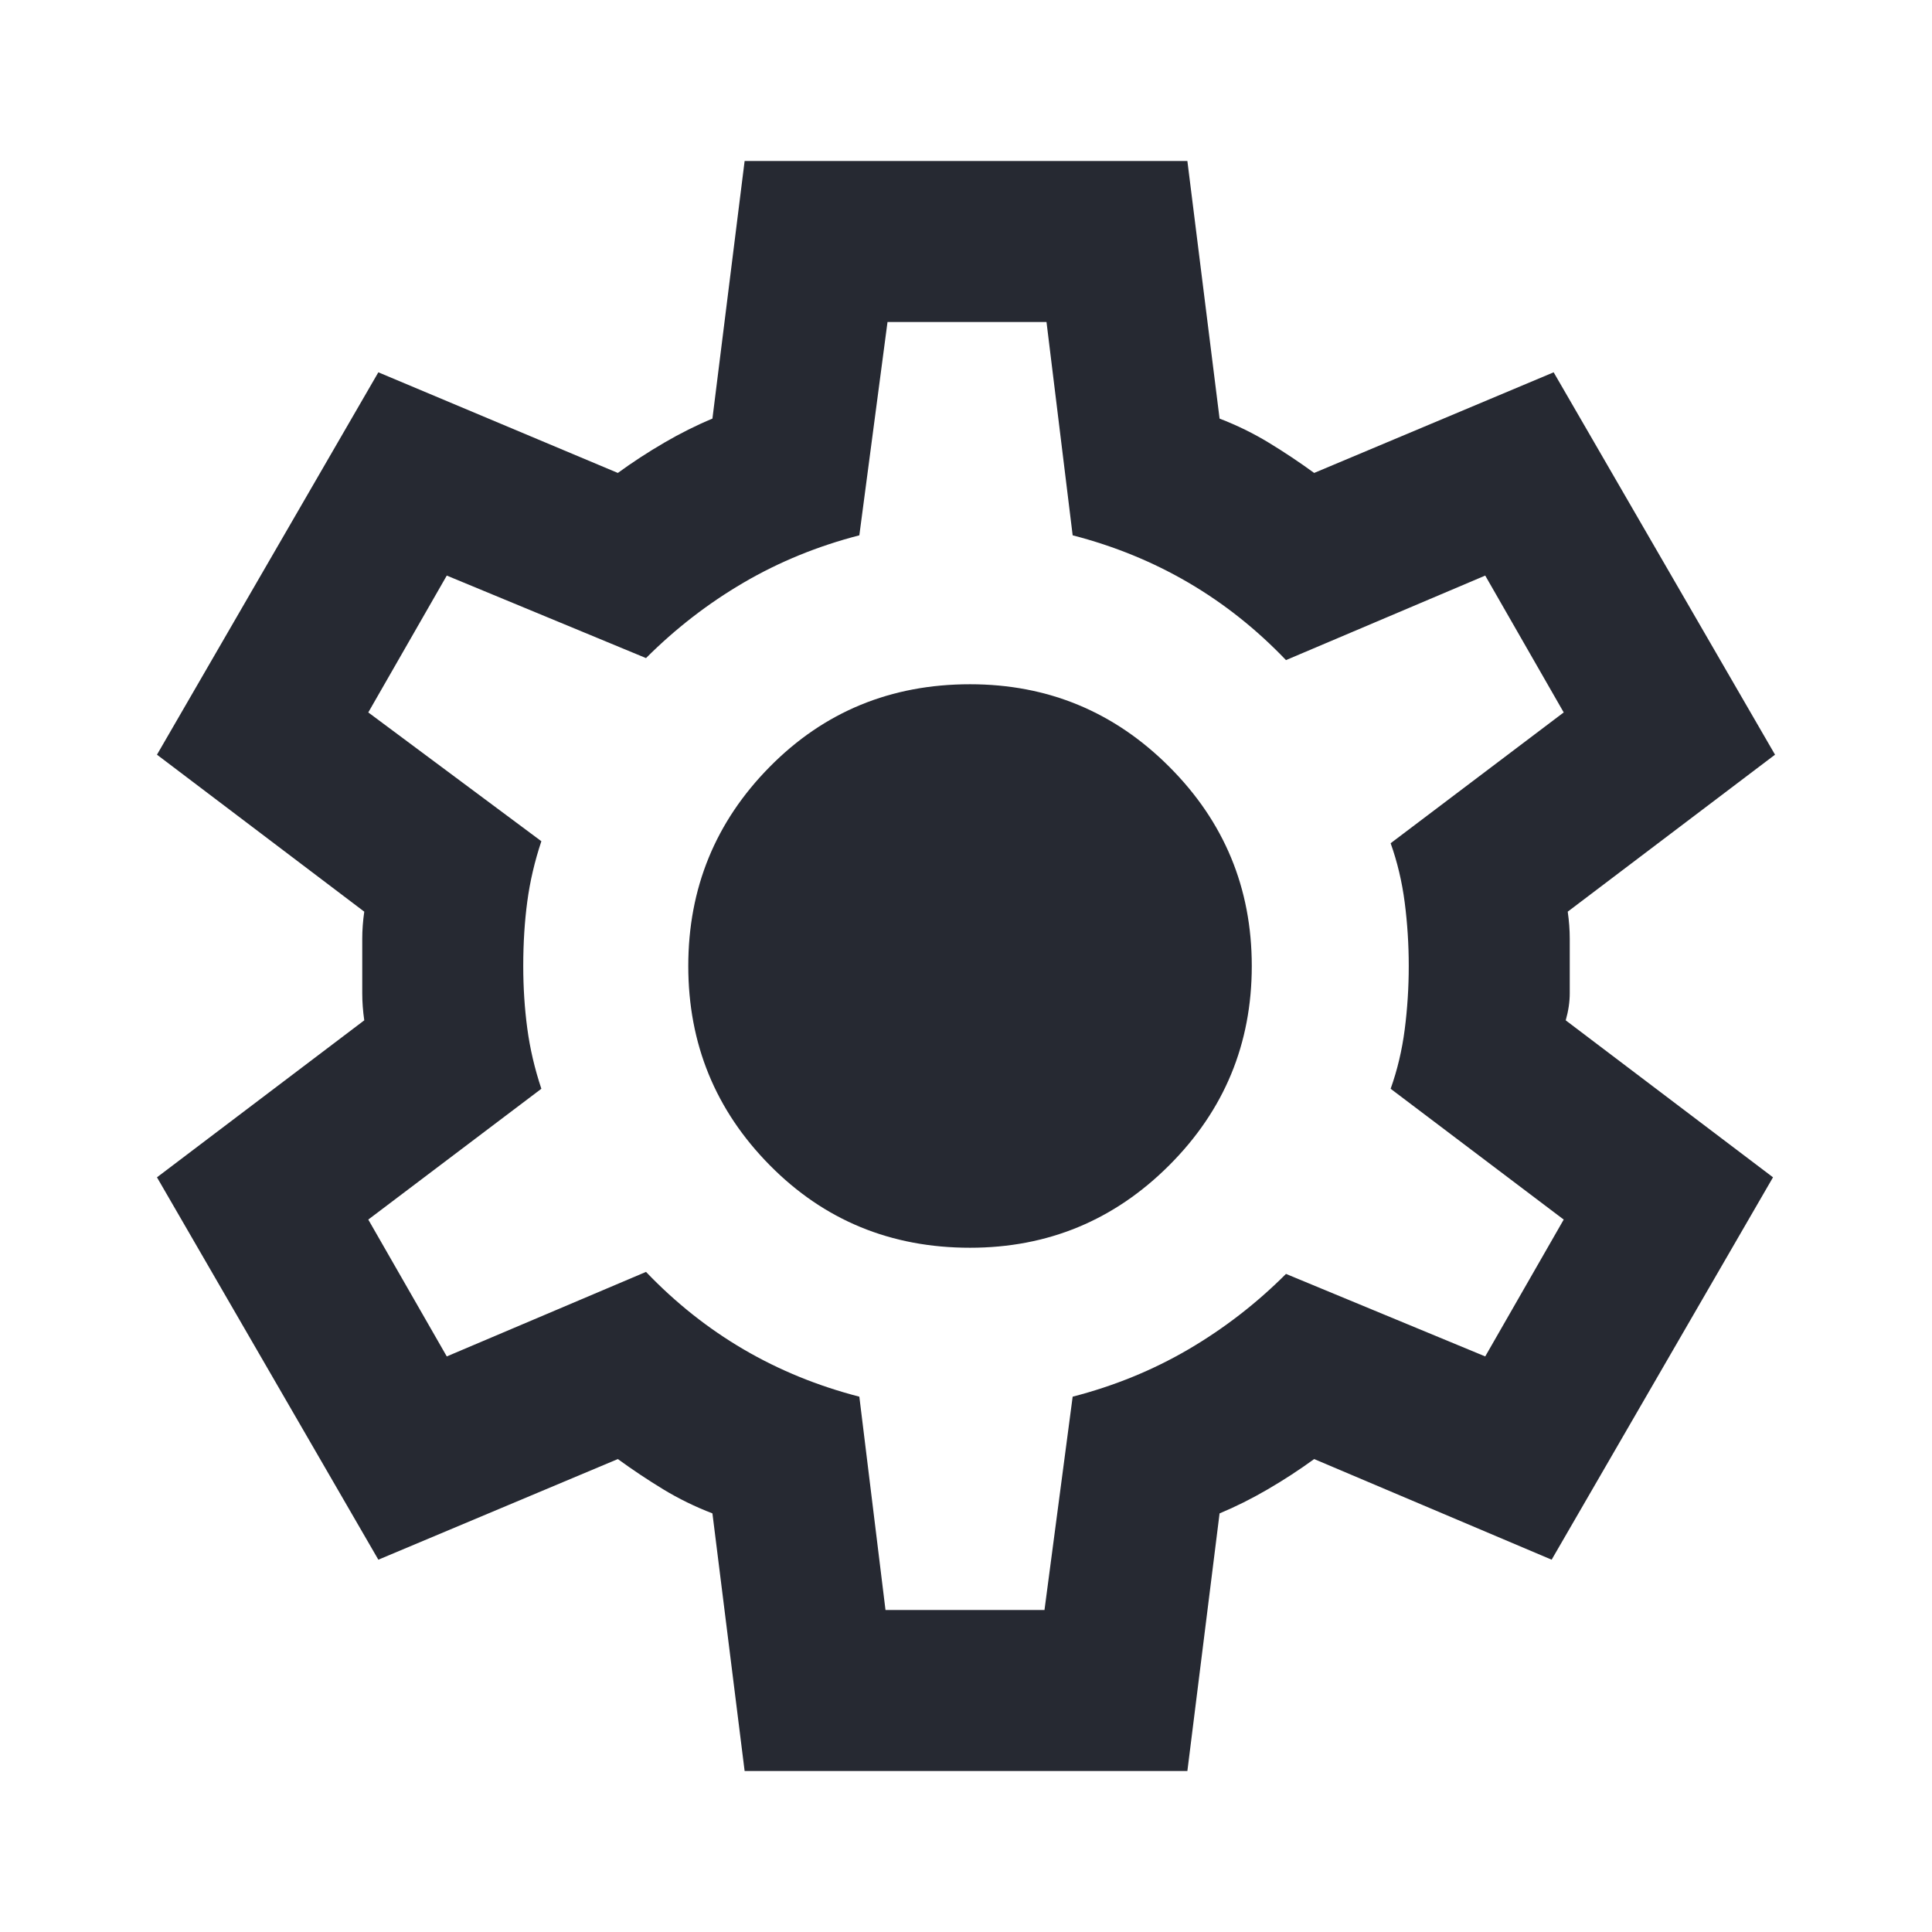
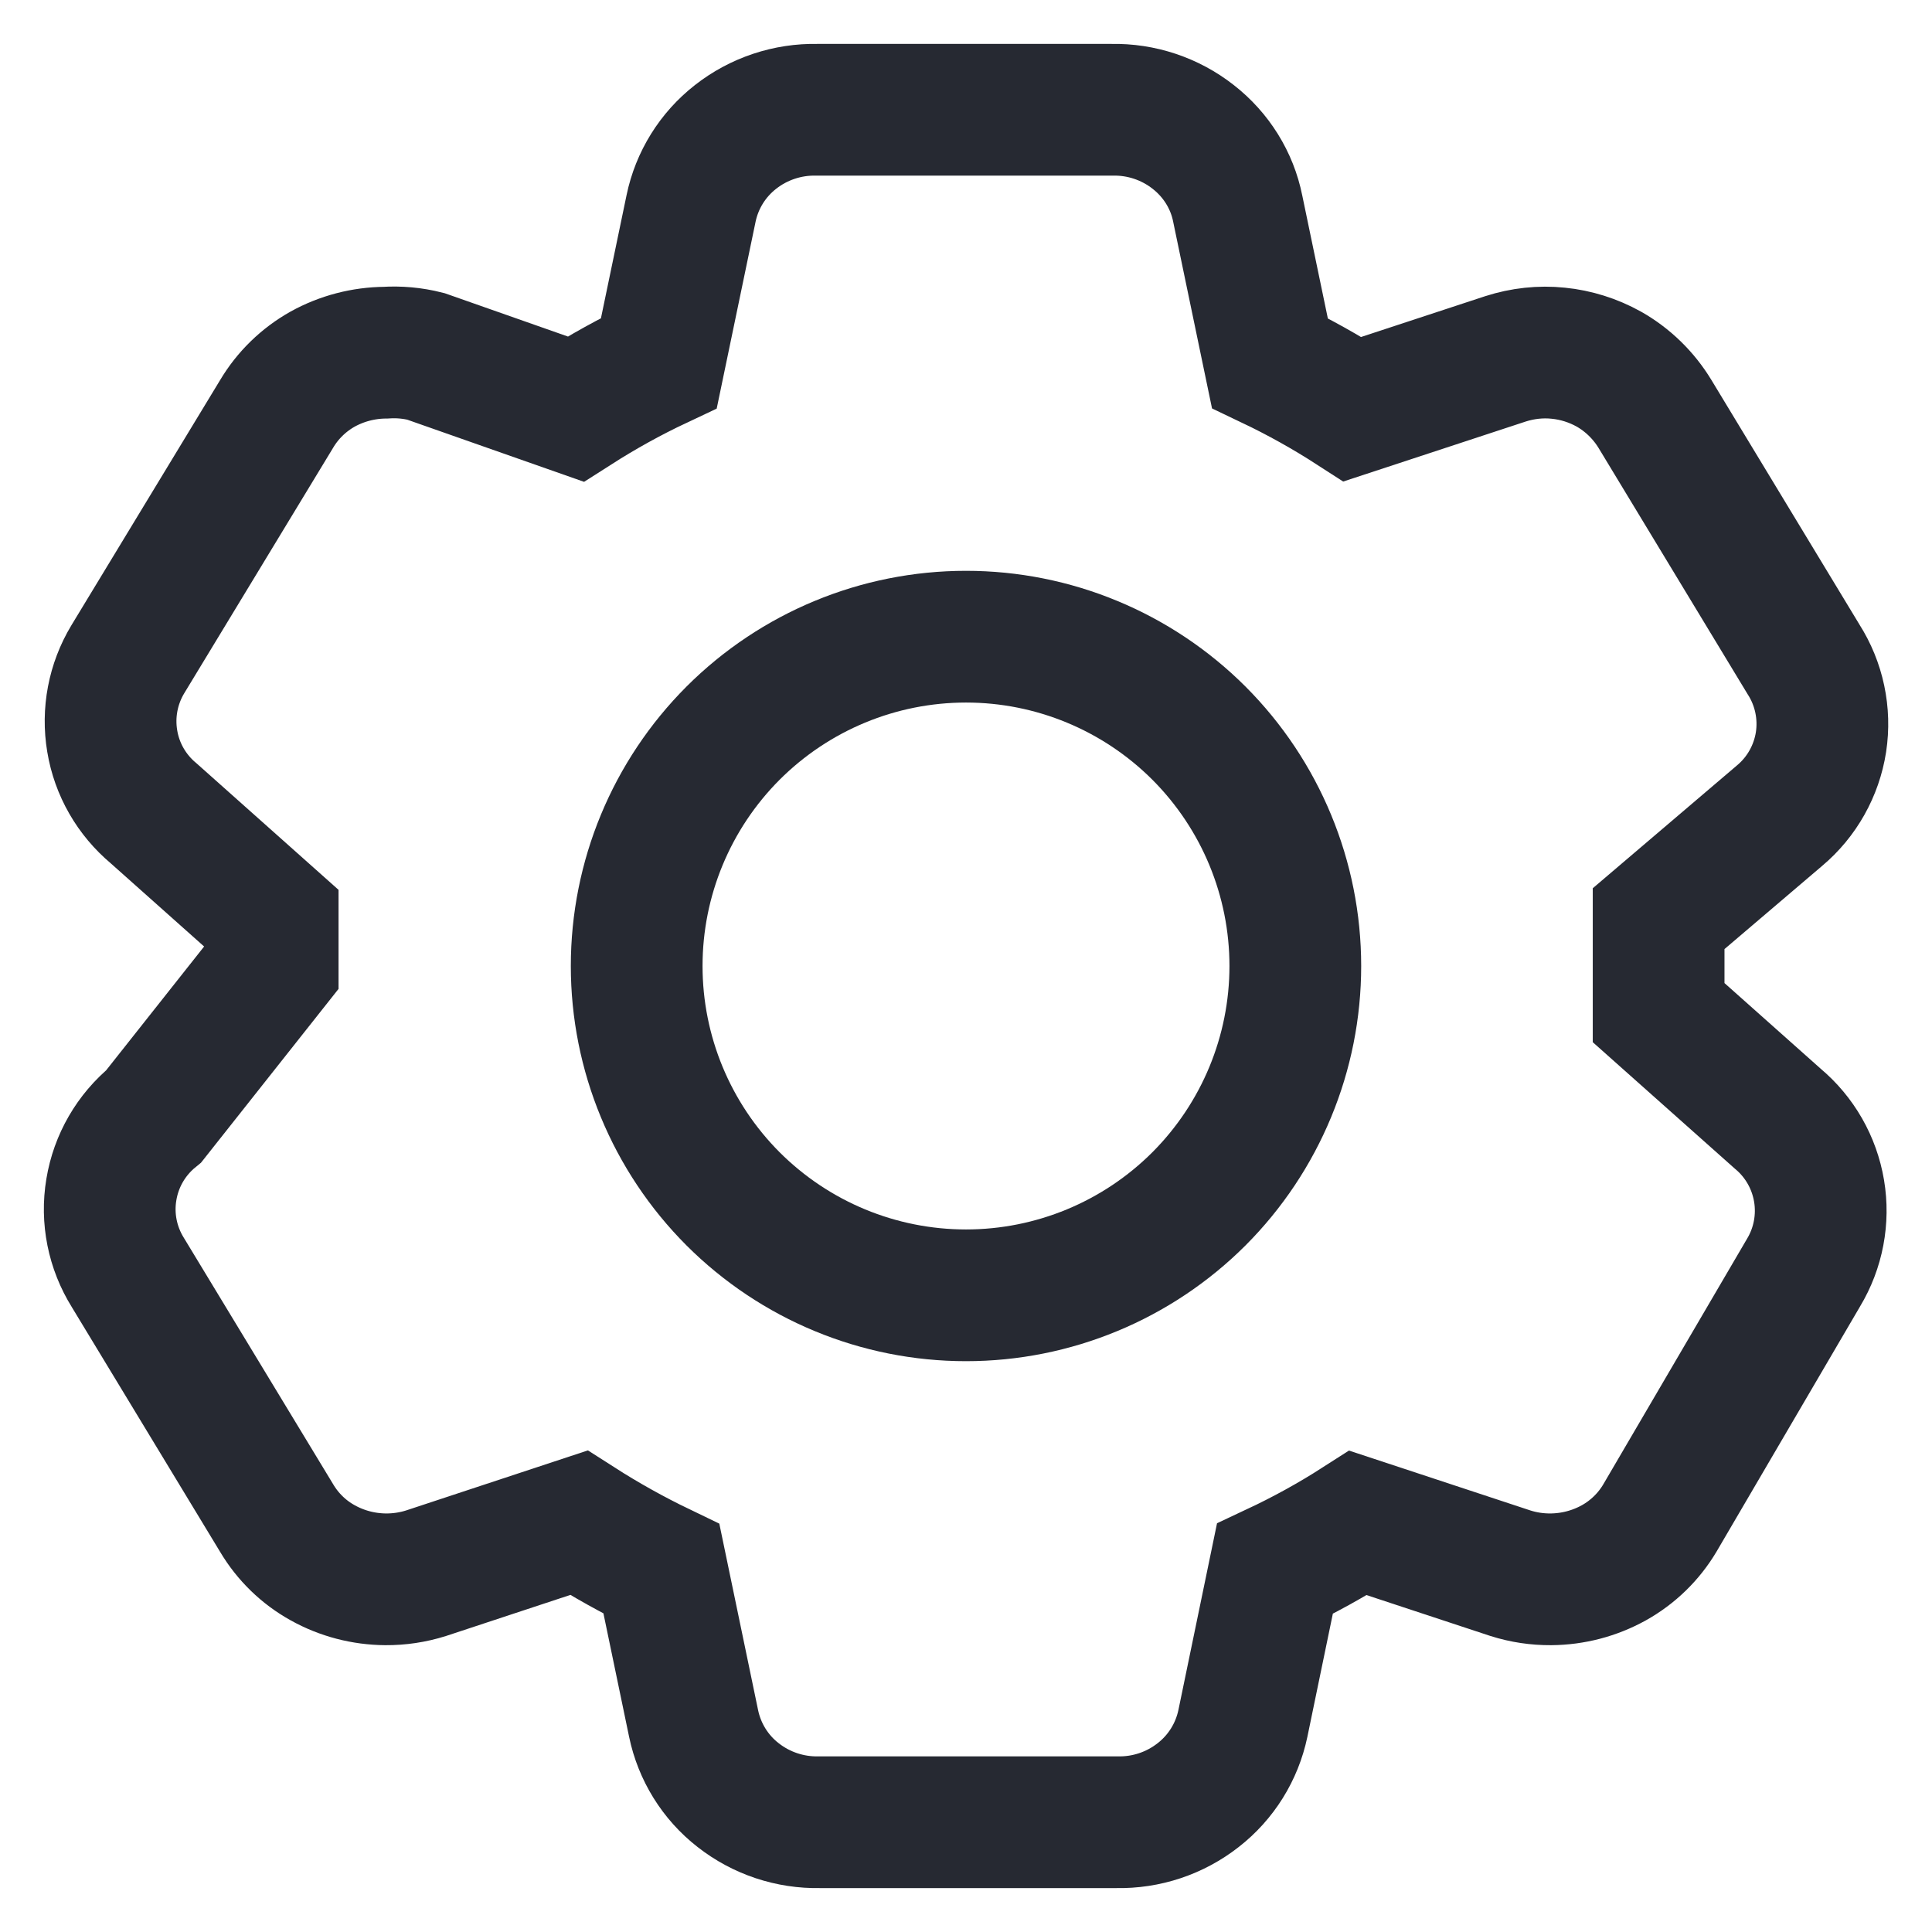
- <svg xmlns="http://www.w3.org/2000/svg" height="24px" viewBox="0 -960 960 960" width="24px" fill="#262932">
-   <path d="m370-80-16-128q-13-5-24.5-12T307-235l-119 50L78-375l103-78q-1-7-1-13.5v-27q0-6.5 1-13.5L78-585l110-190 119 50q11-8 23-15t24-12l16-128h220l16 128q13 5 24.5 12t22.5 15l119-50 110 190-103 78q1 7 1 13.5v27q0 6.5-2 13.5l103 78-110 190-118-50q-11 8-23 15t-24 12L590-80H370Zm70-80h79l14-106q31-8 57.5-23.5T639-327l99 41 39-68-86-65q5-14 7-29.5t2-31.5q0-16-2-31.5t-7-29.5l86-65-39-68-99 42q-22-23-48.5-38.5T533-694l-13-106h-79l-14 106q-31 8-57.5 23.5T321-633l-99-41-39 68 86 64q-5 15-7 30t-2 32q0 16 2 31t7 30l-86 65 39 68 99-42q22 23 48.5 38.5T427-266l13 106Zm42-180q58 0 99-41t41-99q0-58-41-99t-99-41q-59 0-99.5 41T342-480q0 58 40.5 99t99.5 41Zm-2-140Z" />
+ <svg xmlns="http://www.w3.org/2000/svg" width="22" height="22" viewBox="0 0 22 22" fill="none">
+   <path d="M18.887 11.531L20.243 12.738C20.493 12.947 20.66 13.239 20.714 13.561C20.768 13.882 20.705 14.213 20.537 14.492L18.902 17.285C18.775 17.499 18.594 17.675 18.377 17.796C18.157 17.918 17.911 17.982 17.66 17.984C17.504 17.985 17.349 17.962 17.201 17.915L15.465 17.342C15.161 17.537 14.845 17.711 14.517 17.865L14.153 19.625C14.085 19.949 13.905 20.238 13.644 20.441C13.38 20.648 13.053 20.757 12.717 20.75H9.332C8.996 20.757 8.669 20.648 8.405 20.441C8.144 20.238 7.965 19.948 7.898 19.625L7.532 17.865C7.208 17.709 6.894 17.534 6.591 17.34L4.85 17.915C4.701 17.962 4.546 17.985 4.391 17.984C4.14 17.982 3.894 17.918 3.675 17.796C3.458 17.676 3.277 17.5 3.15 17.286L1.457 14.492C1.281 14.21 1.213 13.874 1.268 13.546C1.322 13.218 1.493 12.922 1.751 12.711L3.105 11V10.469L1.749 9.261C1.499 9.052 1.331 8.761 1.278 8.439C1.224 8.117 1.287 7.787 1.455 7.508L3.149 4.715C3.276 4.501 3.457 4.325 3.674 4.203C3.893 4.082 4.139 4.018 4.389 4.016C4.543 4.006 4.698 4.02 4.848 4.058L6.555 4.658C6.86 4.463 7.176 4.288 7.503 4.134L7.869 2.375C7.936 2.051 8.116 1.762 8.376 1.559C8.64 1.352 8.968 1.243 9.303 1.25H12.66C12.996 1.243 13.323 1.352 13.587 1.559C13.85 1.764 14.03 2.054 14.094 2.375L14.46 4.134C14.785 4.289 15.099 4.464 15.401 4.659L17.144 4.086C17.337 4.024 17.542 4.001 17.744 4.022C17.946 4.042 18.142 4.104 18.32 4.203C18.537 4.326 18.717 4.503 18.845 4.713L20.537 7.508C20.715 7.787 20.786 8.122 20.736 8.45C20.685 8.777 20.518 9.075 20.264 9.288L18.887 10.461V11.531Z" stroke="#262932" stroke-width="1.5" />
+   <path d="M14.75 11C14.75 11.995 14.355 12.948 13.652 13.652C12.948 14.355 11.995 14.75 11 14.75C10.005 14.75 9.052 14.355 8.348 13.652C7.645 12.948 7.25 11.995 7.25 11C7.25 10.005 7.645 9.052 8.348 8.348C9.052 7.645 10.005 7.25 11 7.25C11.995 7.25 12.948 7.645 13.652 8.348C14.355 9.052 14.75 10.005 14.75 11Z" stroke="#262932" stroke-width="1.5" />
</svg>
